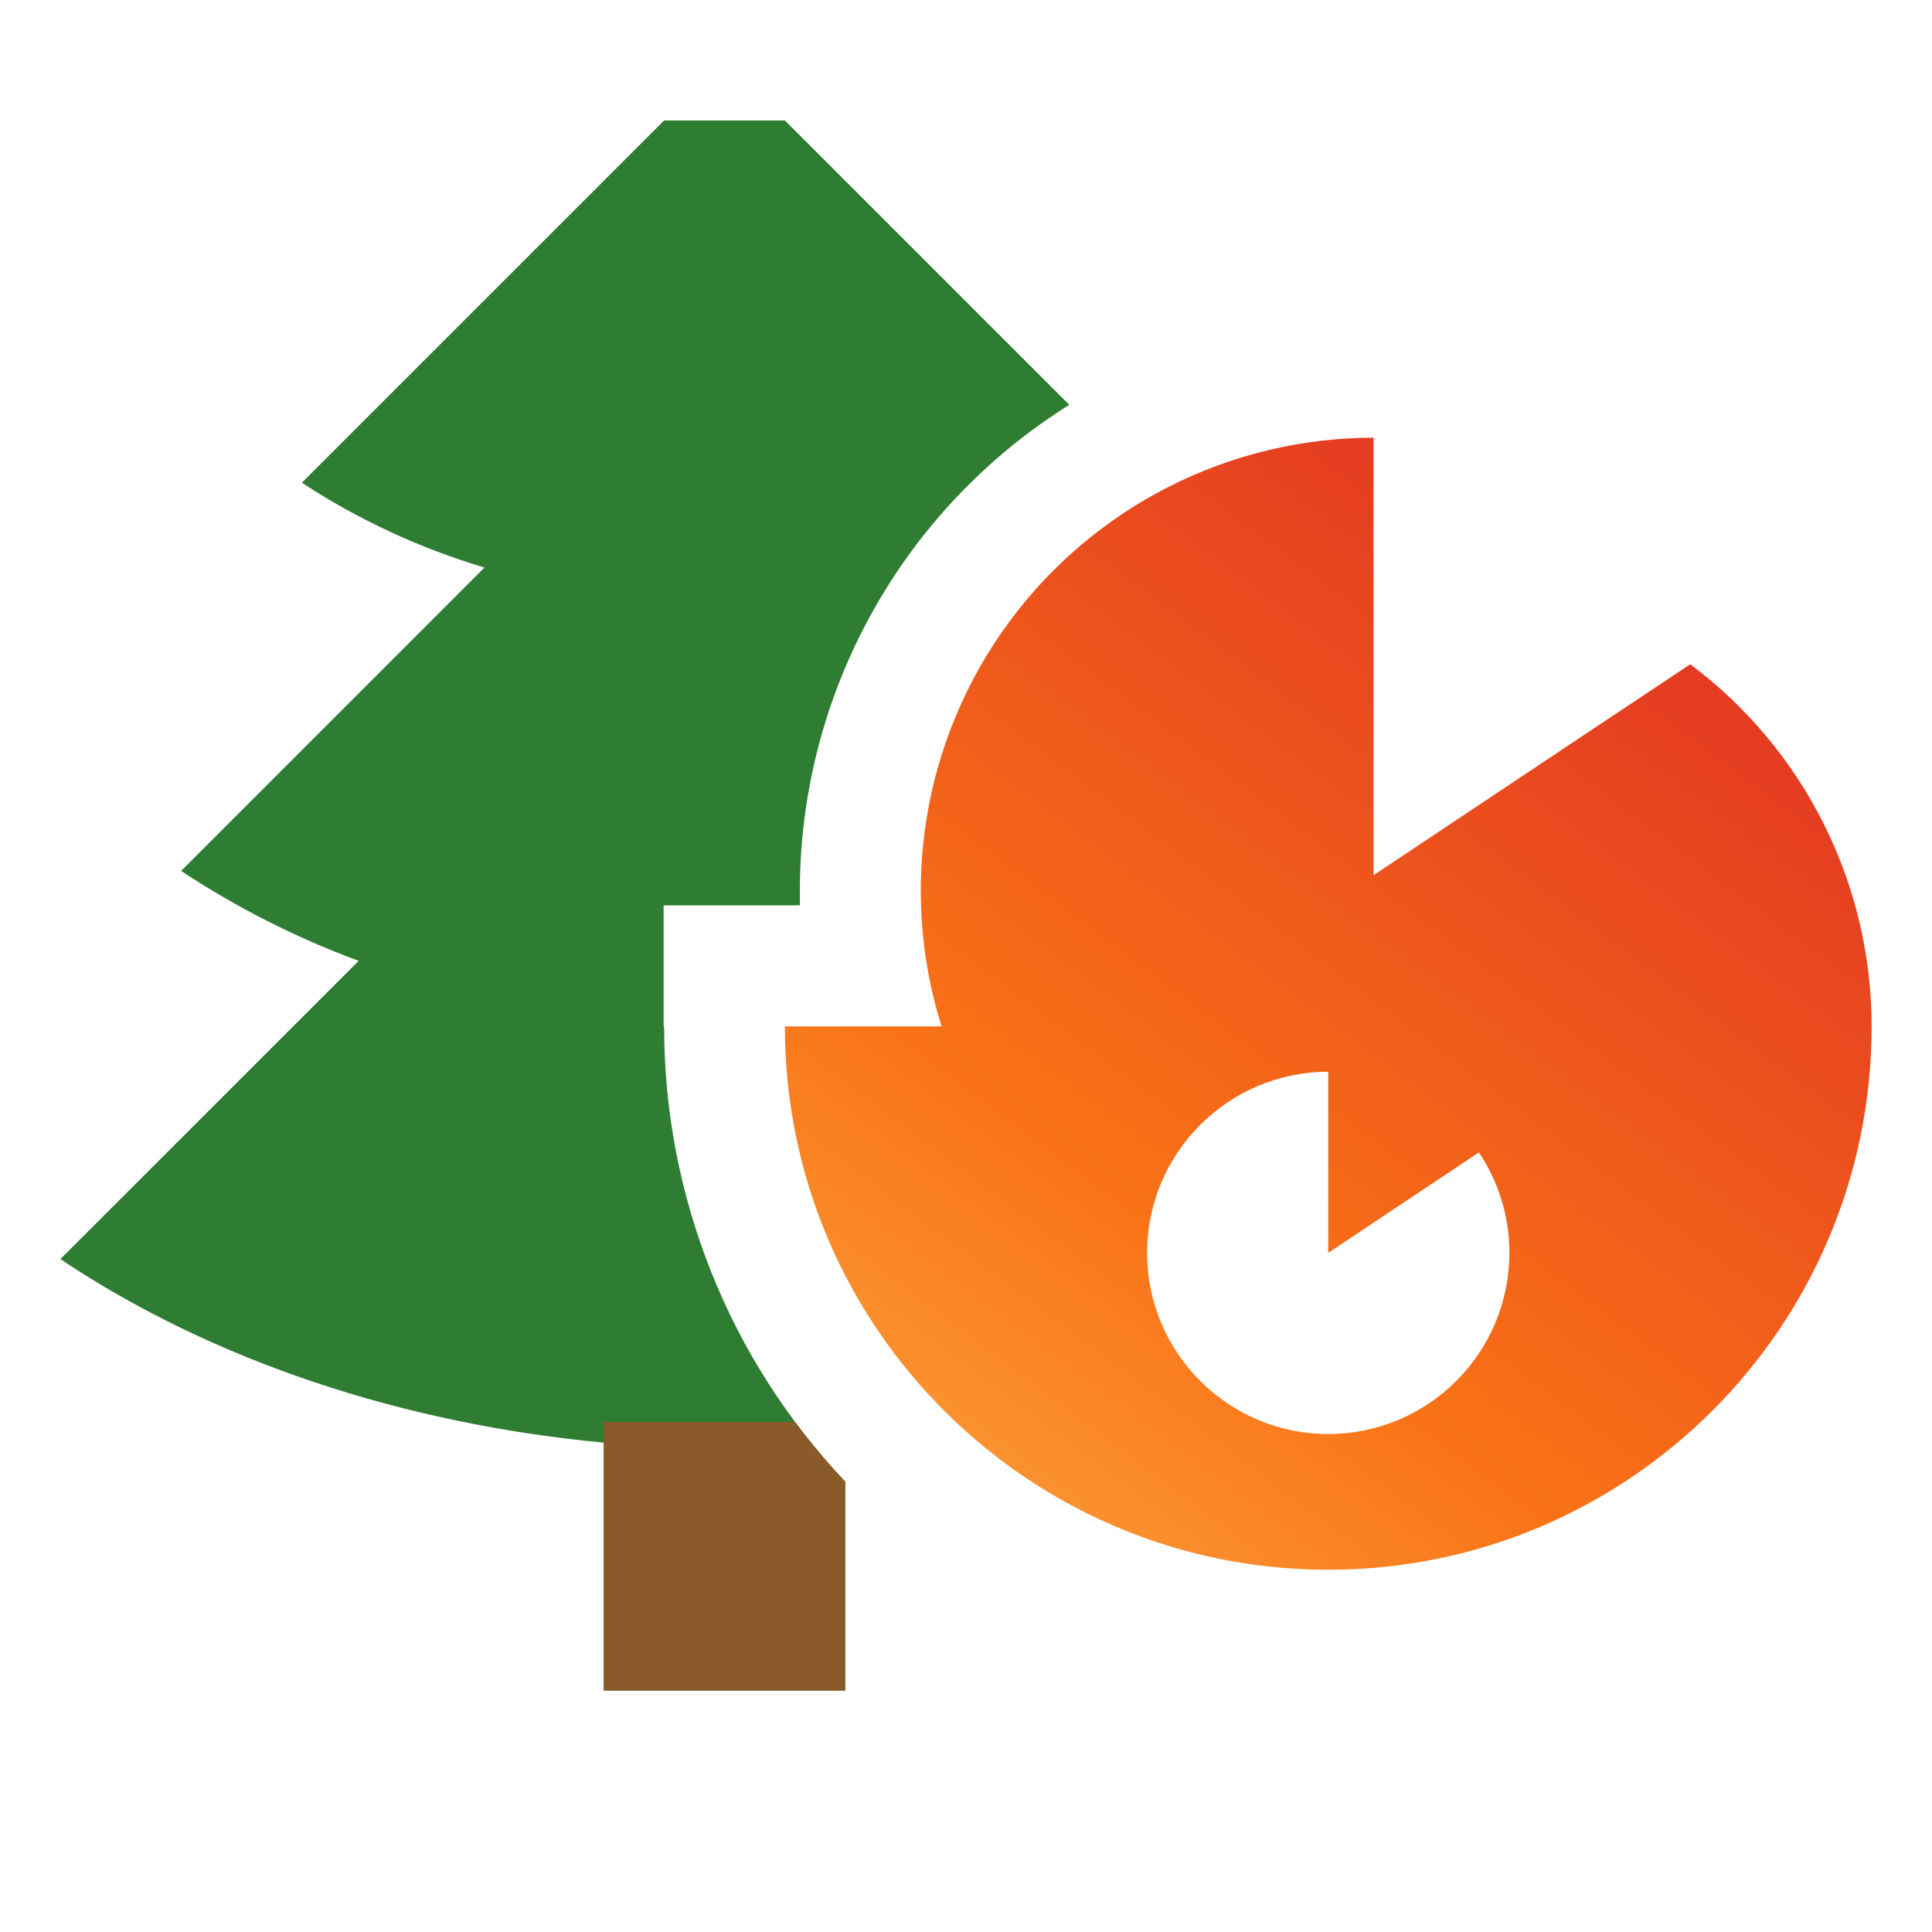
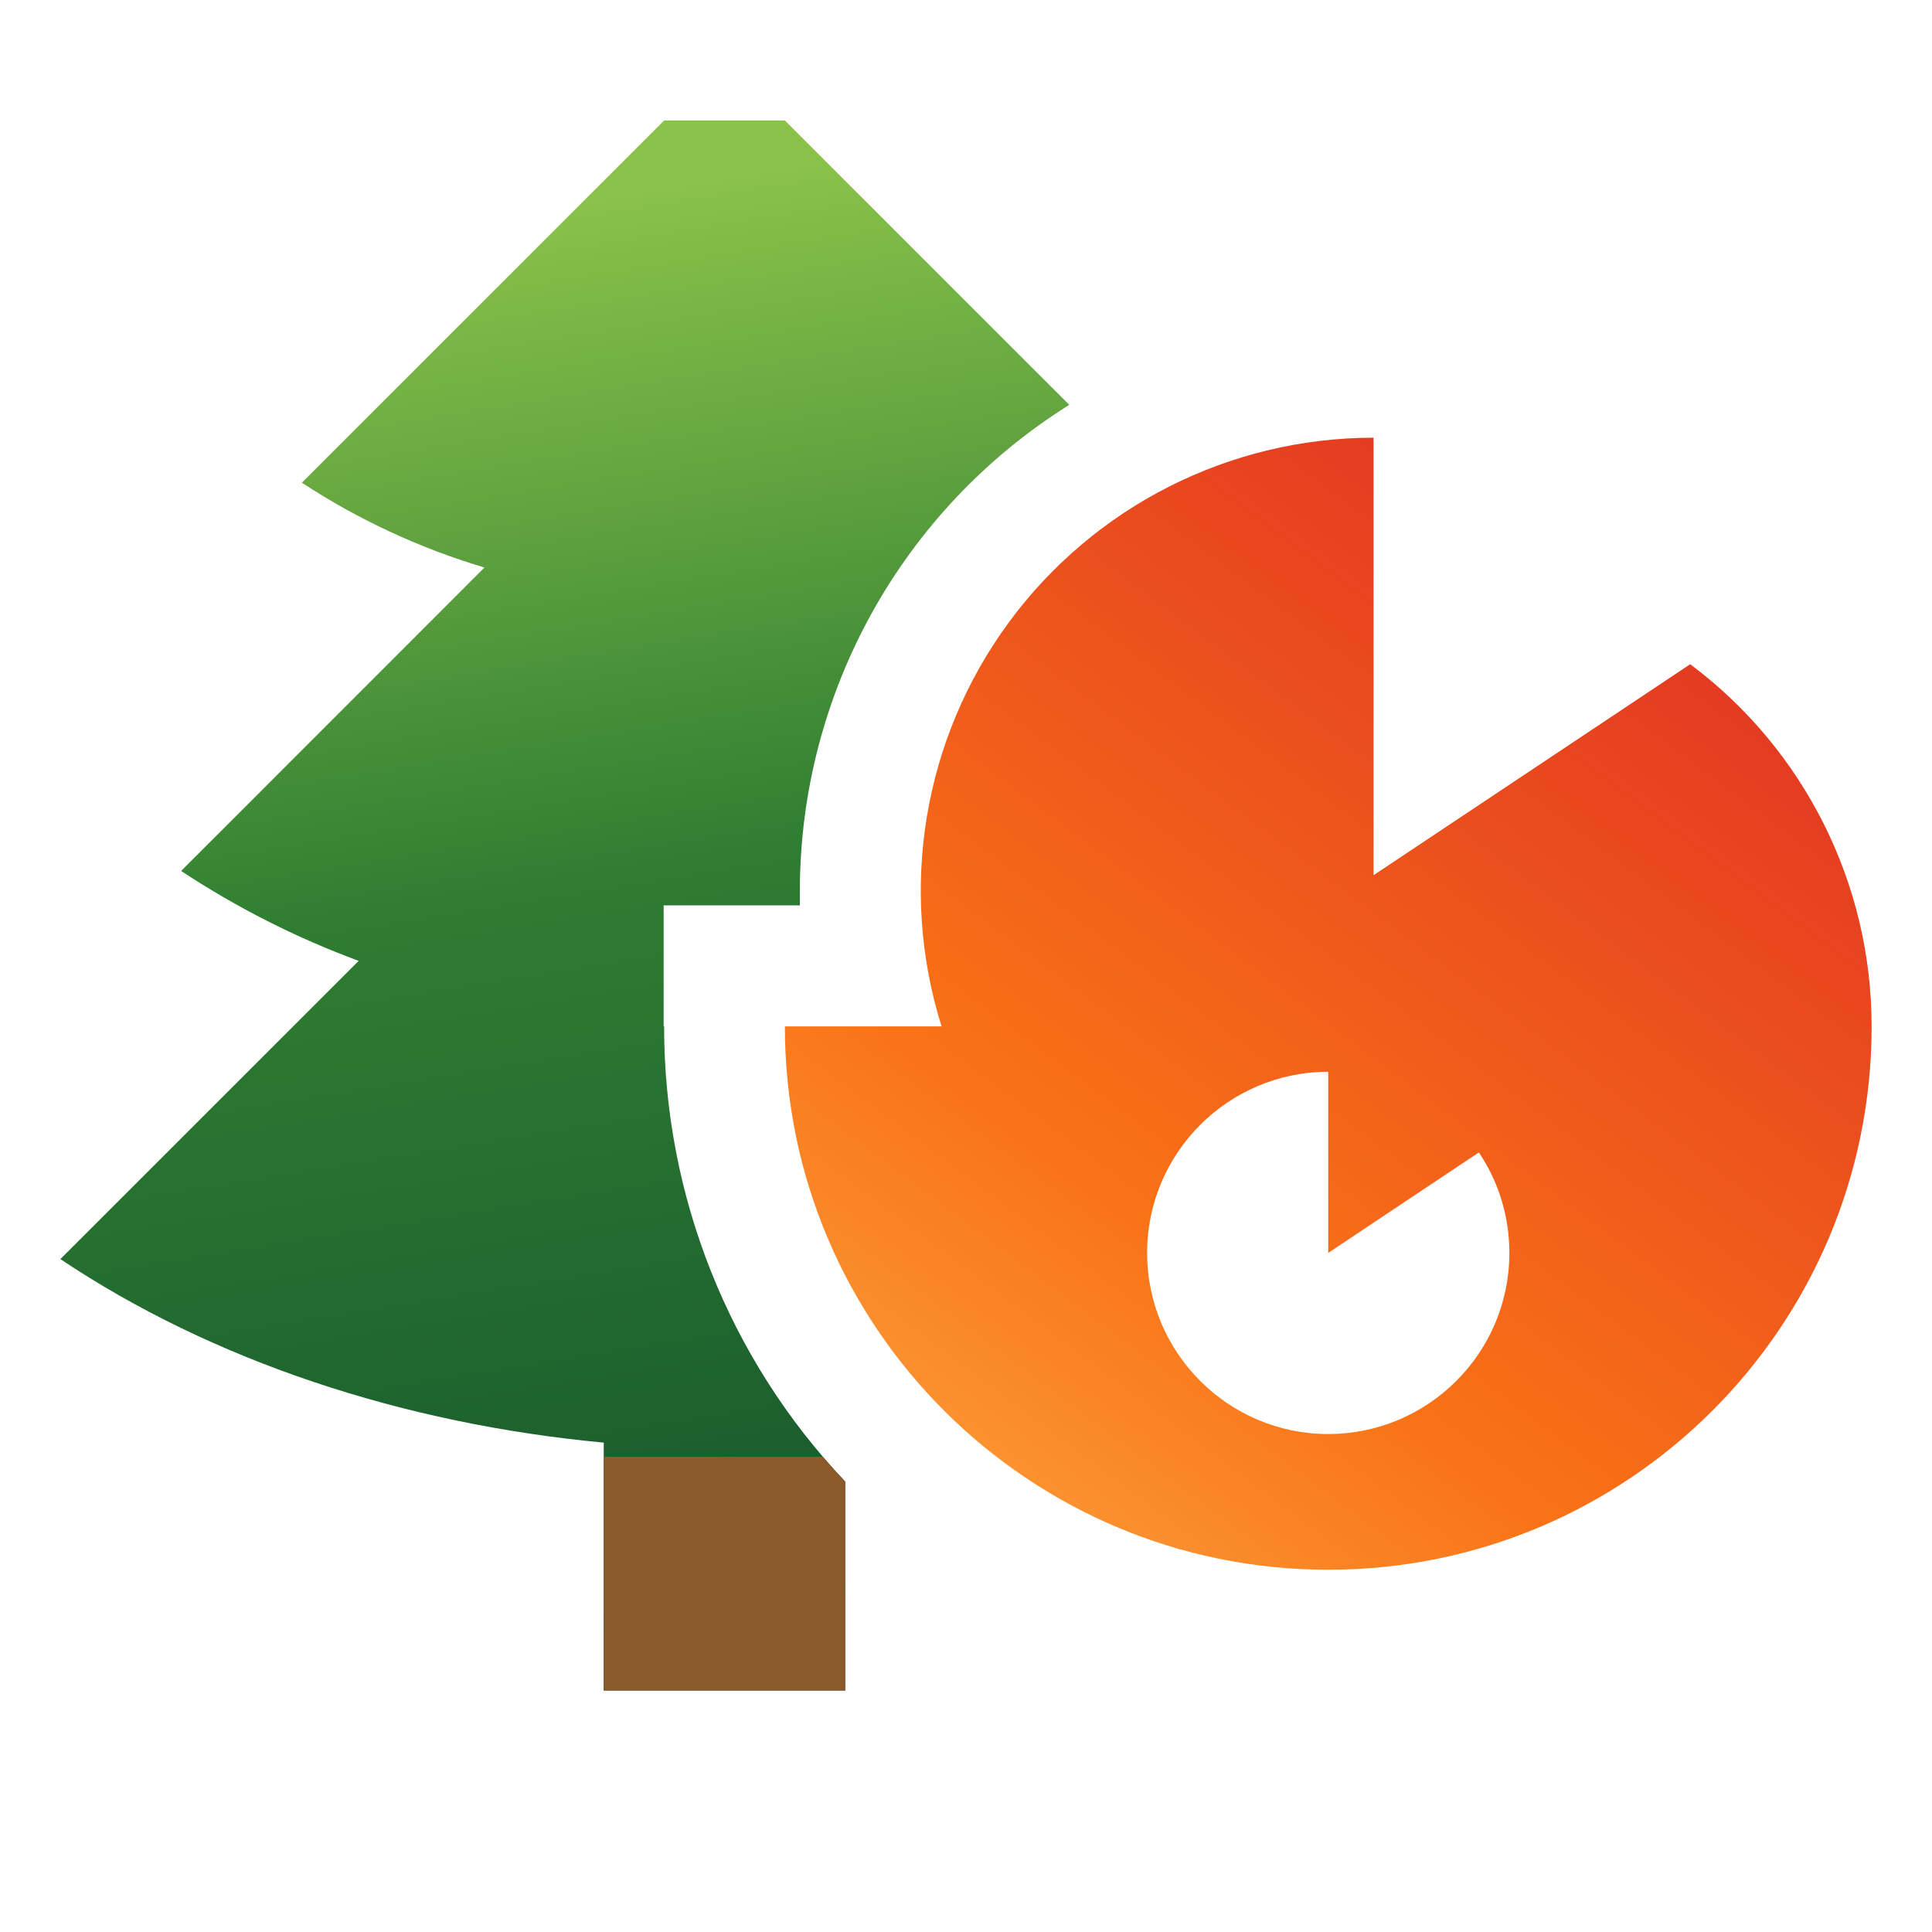
<svg xmlns="http://www.w3.org/2000/svg" viewBox="0 0 20 20">
  <defs>
    <linearGradient id="wildfireGradient" x1="4" y1="18" x2="16" y2="2" gradientUnits="userSpaceOnUse">
      <stop offset="0" stop-color="#FFD166" />
      <stop offset="0.45" stop-color="#F97316" />
      <stop offset="1" stop-color="#DC2626" />
    </linearGradient>
+     <linearGradient id="treeGreenGradient" x1="6" y1="2" x2="8.5" y2="17.5" gradientUnits="userSpaceOnUse">
+       <stop offset="0" stop-color="#8BC34A" />
+       <stop offset="0.45" stop-color="#2E7D32" />
+       <stop offset="1" stop-color="#14532D" />
+     </linearGradient>
    <clipPath id="treeClip">
      <path d="M6.875 10.625a6.85 6.85 0 0 0 1.875 4.713V17.5h-2.5v-2.566c-2.069-.193-4.047-.843-5.625-1.9l3.088-3.087a9 9 0 0 1-1.838-.931l3.14-3.141a7.2 7.2 0 0 1-1.89-.878l3.75-3.75h1.25l2.944 2.944A5.94 5.94 0 0 0 8.28 9.216v.156H6.87v1.25z" />
    </clipPath>
  </defs>
  <path d="M19.375 10.625a5.625 5.625 0 0 1-11.25 0h1.622a4.69 4.69 0 0 1 4.472-6.094V9.06l3.278-2.184a4.68 4.68 0 0 1 1.878 3.75m-3.75 2.344c0-.385-.116-.744-.316-1.04l-1.559 1.04v-1.875c-1.034 0-1.875.84-1.875 1.875 0 1.034.84 1.875 1.875 1.875 1.034 0 1.875-.84 1.875-1.875" fill="url(#wildfireGradient)" />
-   <path d="M6.875 10.625a6.85 6.85 0 0 0 1.875 4.713V17.5h-2.5v-2.566c-2.069-.193-4.047-.843-5.625-1.9l3.088-3.087a9 9 0 0 1-1.838-.931l3.14-3.141a7.2 7.2 0 0 1-1.89-.878l3.75-3.75h1.25l2.944 2.944A5.94 5.94 0 0 0 8.28 9.216v.156H6.87v1.25z" fill="#2E7D32" />
-   <rect x="6.25" y="14.72" width="2.5" height="2.78" fill="#8B5A2B" clip-path="url(#treeClip)" />
+   <path d="M6.875 10.625a6.85 6.85 0 0 0 1.875 4.713V17.5h-2.5v-2.566c-2.069-.193-4.047-.843-5.625-1.9l3.088-3.087a9 9 0 0 1-1.838-.931l3.14-3.141a7.2 7.2 0 0 1-1.89-.878l3.75-3.75h1.25l2.944 2.944A5.94 5.94 0 0 0 8.28 9.216v.156H6.87v1.25z" fill="url(#treeGreenGradient)" />
+   <rect x="6.25" y="15.08" width="2.5" height="2.42" fill="#8B5A2B" clip-path="url(#treeClip)" />
</svg>
